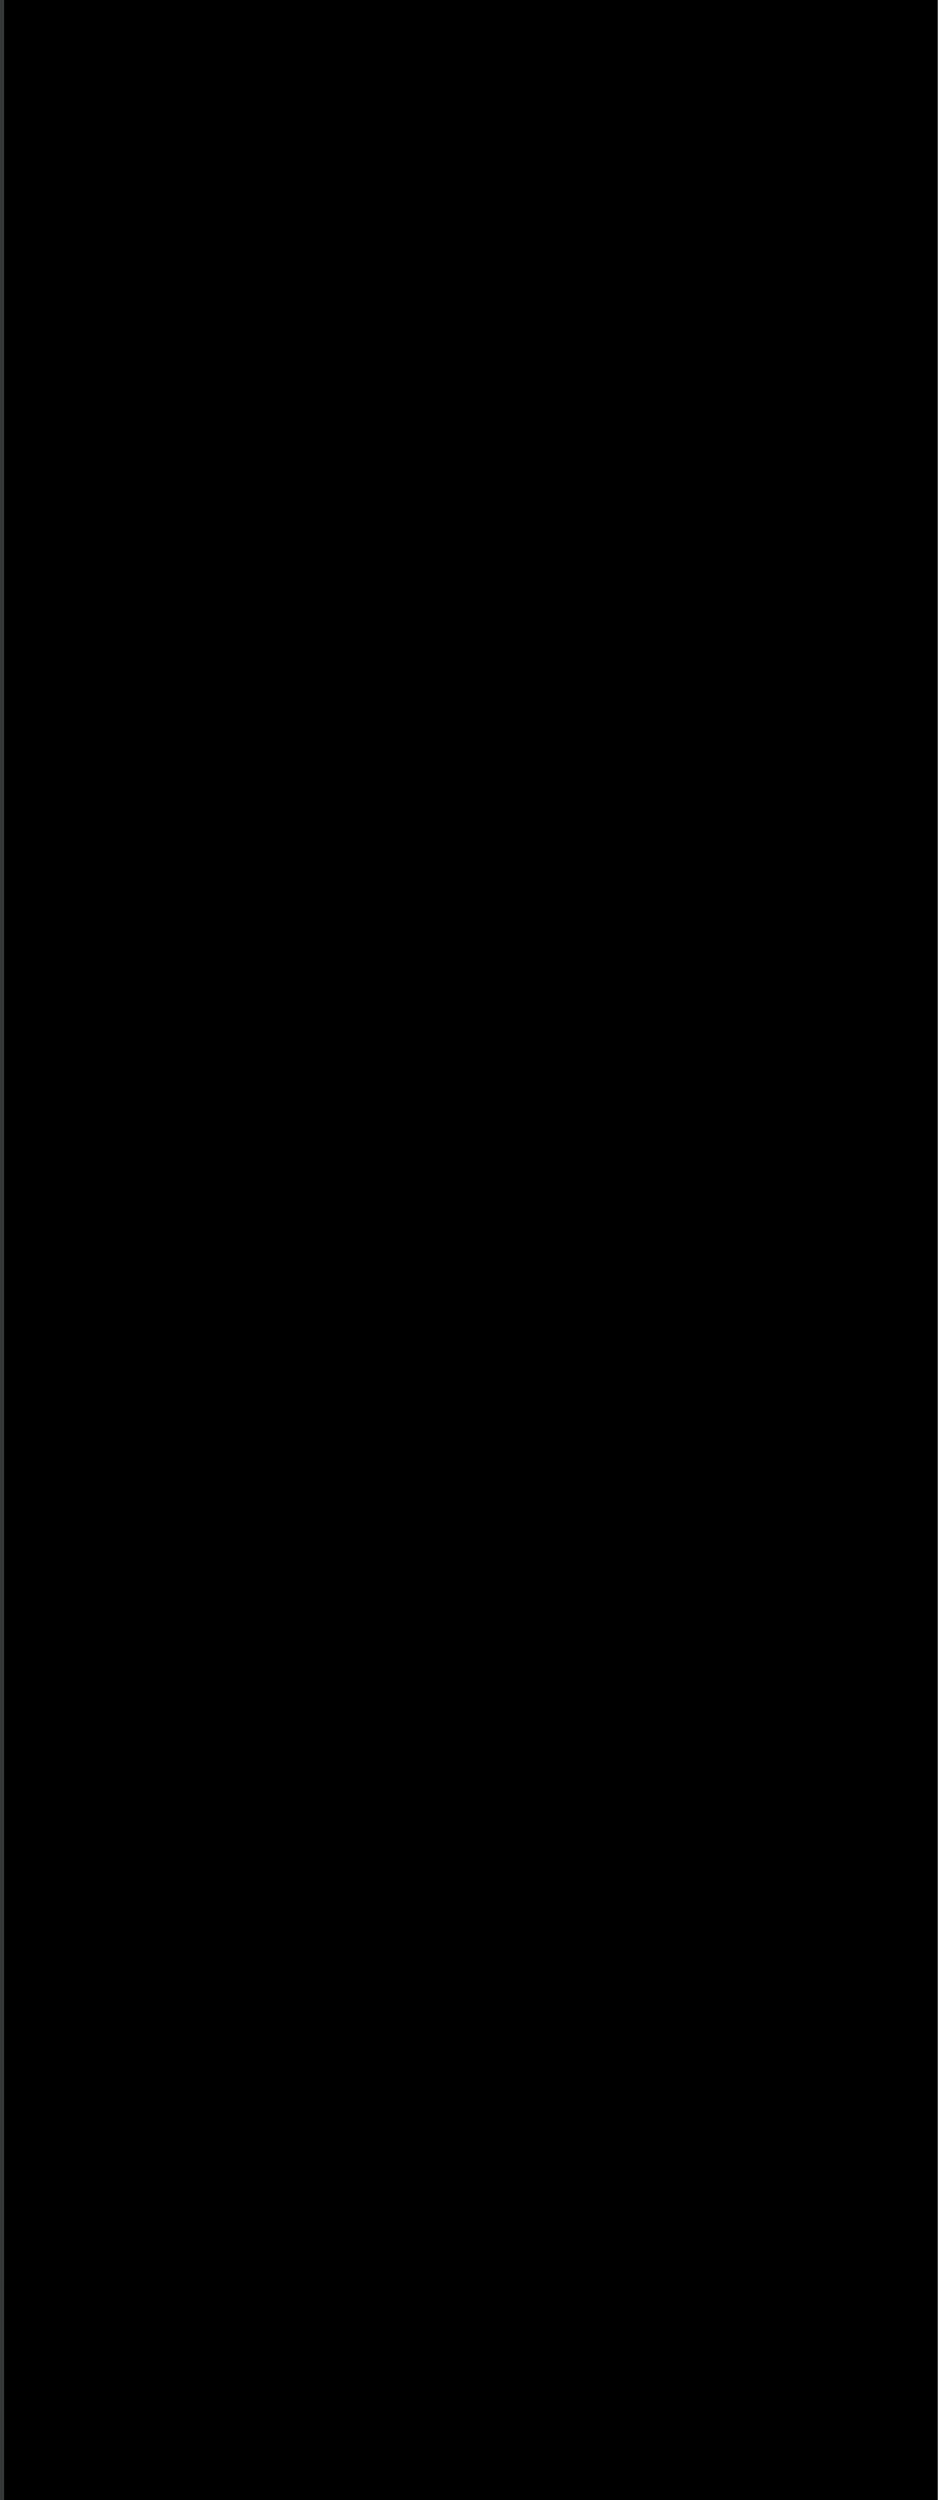
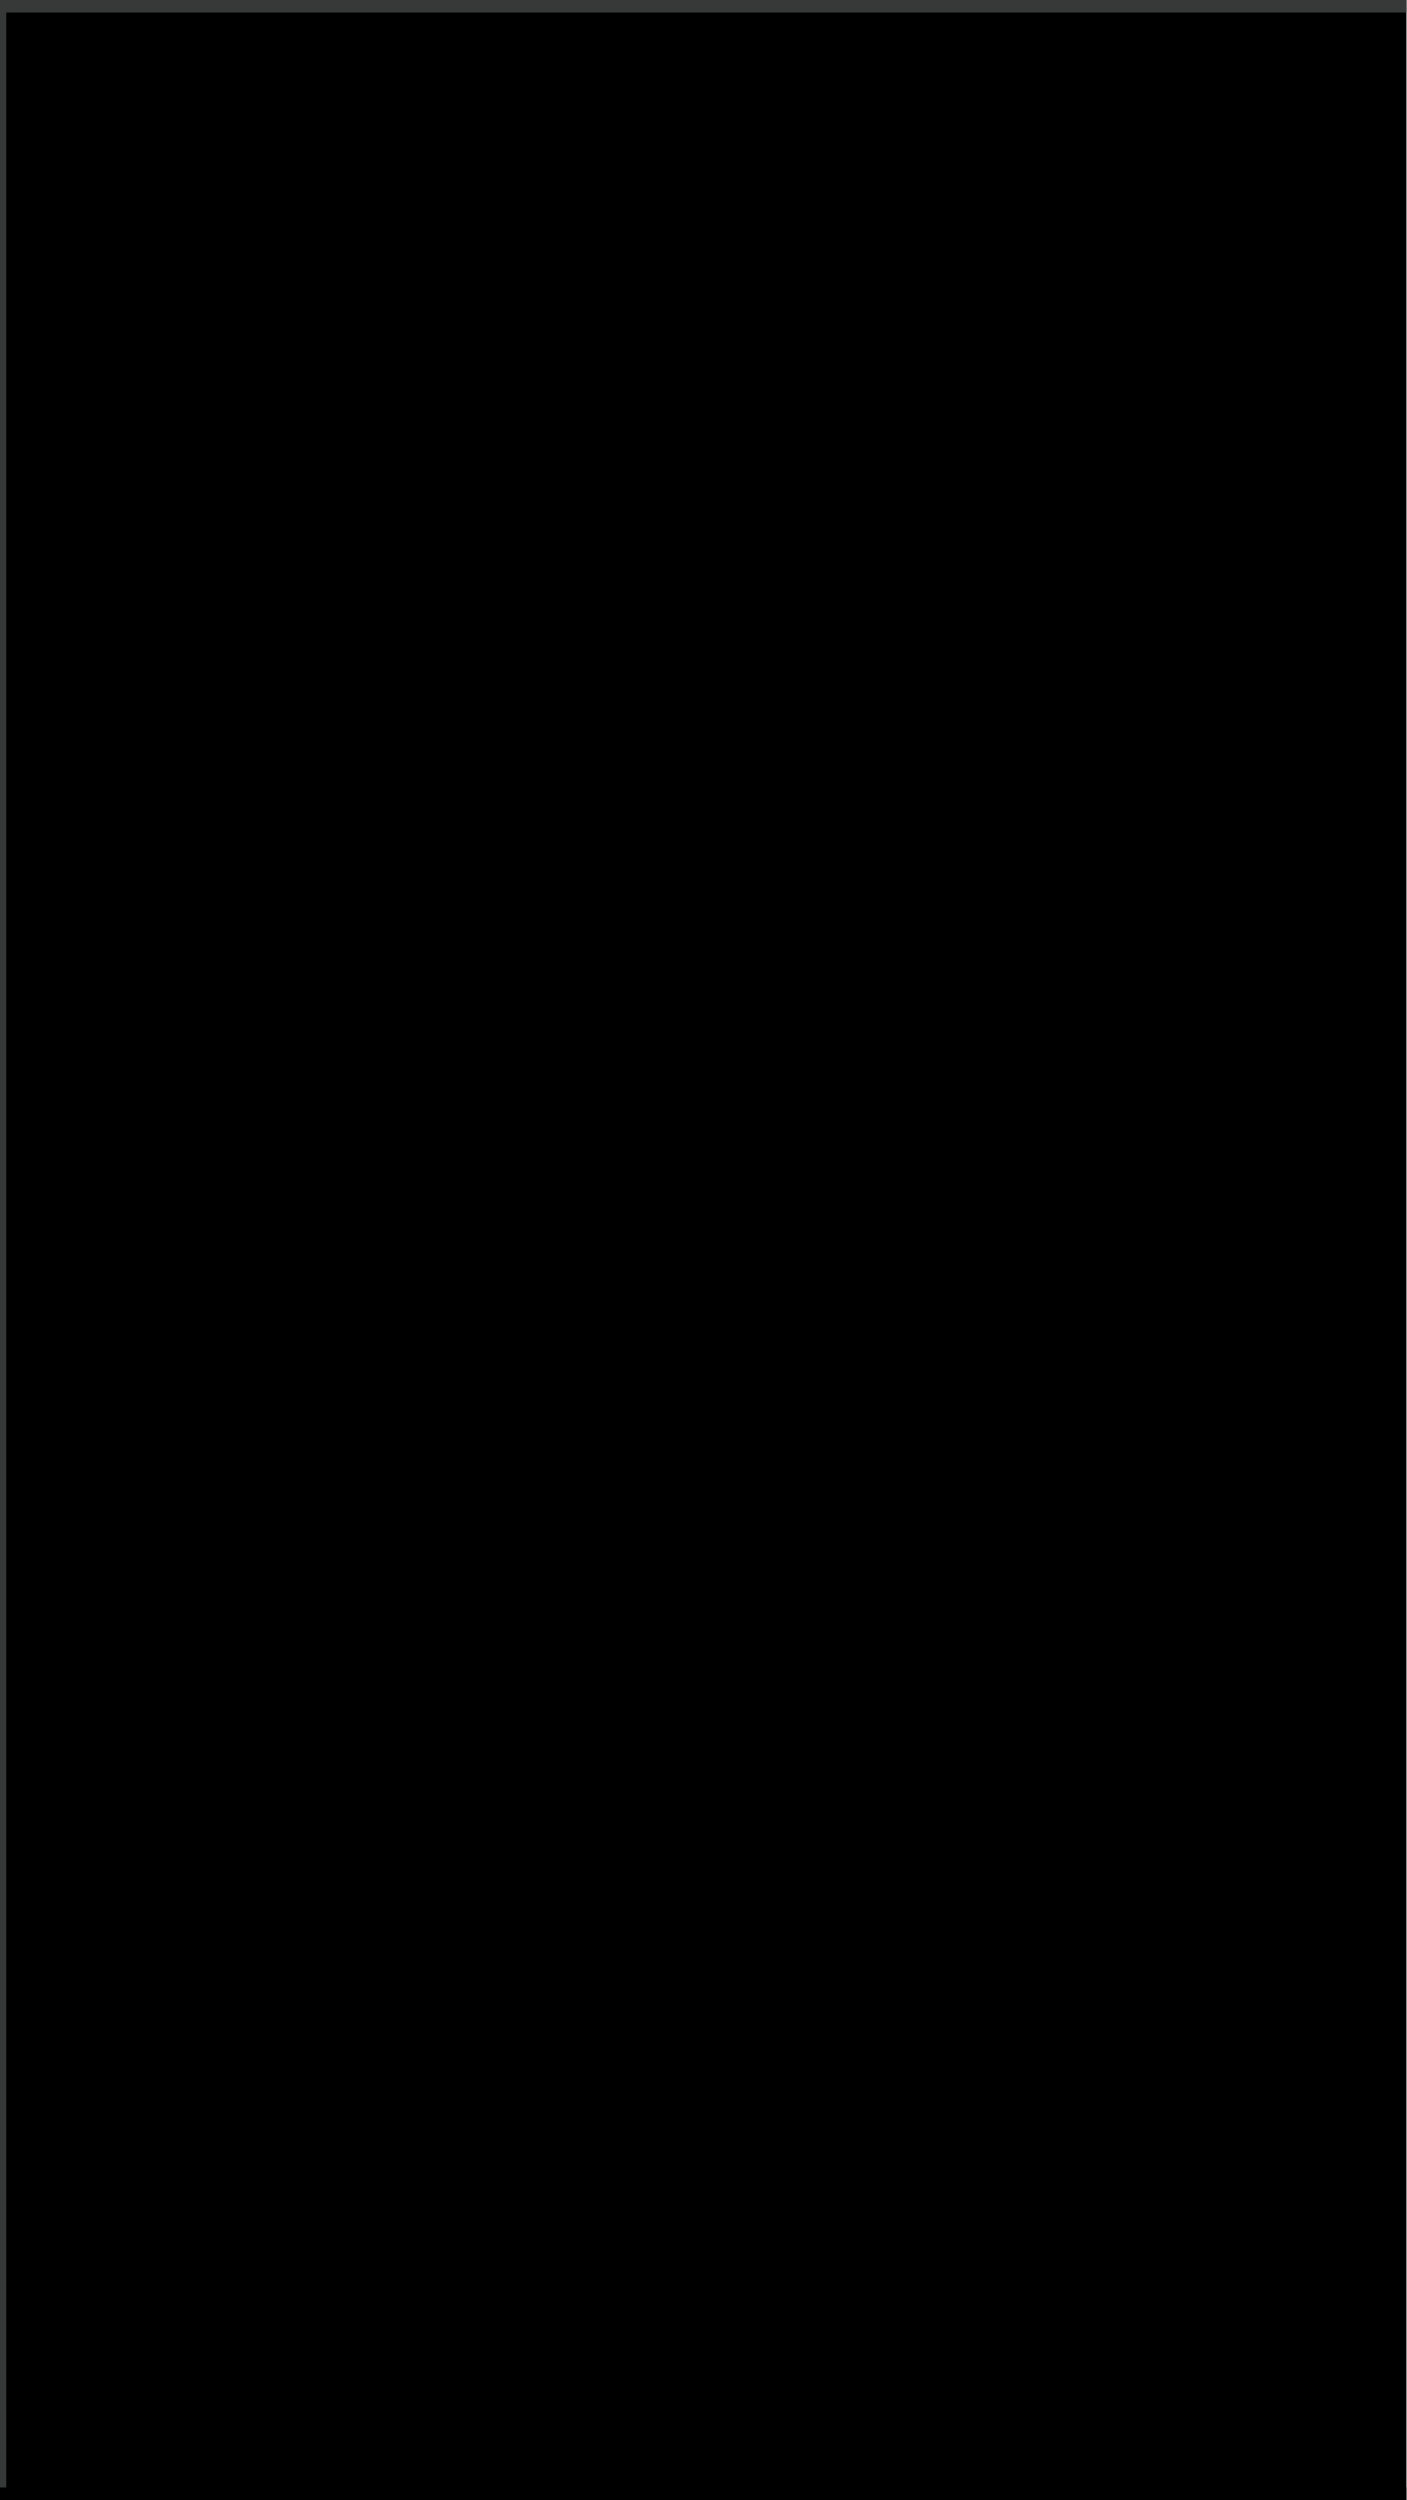
- <svg xmlns="http://www.w3.org/2000/svg" xmlns:xlink="http://www.w3.org/1999/xlink" width="225" height="600" viewBox="0 0 225 600" id="svg2" version="1.1">
+ <svg xmlns="http://www.w3.org/2000/svg" xmlns:xlink="http://www.w3.org/1999/xlink" width="225" height="400" viewBox="0 0 225 400" id="svg2" version="1.1">
  <defs id="defs4">
    <linearGradient id="linearGradient3357">
      <stop style="stop-color:#{sdcol(clrDown)};stop-opacity:1" offset="0" id="stop3359" />
      <stop id="stop3365" offset="0.5" style="stop-color:#{sdcol(clrUp)};stop-opacity:1" />
      <stop style="stop-color:#{sdcol(clrDown)};stop-opacity:1" offset="1" id="stop3361" />
    </linearGradient>
-     <linearGradient xlink:href="#linearGradient3357" id="linearGradient3363" x1="122.857" y1="452.005" x2="122.857" y2="1052.005" gradientUnits="userSpaceOnUse" />
+     <linearGradient xlink:href="#linearGradient3357" id="linearGradient3363" x1="122.857" y1="452.005" x2="122.857" y2="1052.005" gradientUnits="userSpaceOnUse" gradientTransform="matrix(1,0,0,0.6666667,0,350.7874)" />
  </defs>
-   <g id="layer1" transform="translate(0,-452.3622)">
-     <rect style="opacity:1;fill:url(#linearGradient3363);fill-opacity:1;stroke:none;stroke-width:0.336;stroke-linecap:square;stroke-linejoin:round;stroke-miterlimit:4;stroke-dasharray:none;stroke-opacity:1" id="rect3355" width="225" height="600" x="0" y="452.362" />
-     <rect style="opacity:1;fill:#373938;fill-opacity:1;stroke:none;stroke-width:0.336;stroke-linecap:square;stroke-linejoin:round;stroke-miterlimit:4;stroke-dasharray:none;stroke-opacity:1" id="rect4167" width="1" height="600" x="0" y="452.362" />
-     <rect y="452.362" x="224" height="600" width="1" id="rect4169" style="opacity:1;fill:#000000;fill-opacity:1;stroke:none;stroke-width:0.336;stroke-linecap:square;stroke-linejoin:round;stroke-miterlimit:4;stroke-dasharray:none;stroke-opacity:1" />
+   <g id="layer1" transform="translate(0,-652.3622)">
+     <rect style="opacity:1;fill:url(#linearGradient3363);fill-opacity:1;stroke:none;stroke-width:0.336;stroke-linecap:square;stroke-linejoin:round;stroke-miterlimit:4;stroke-dasharray:none;stroke-opacity:1" id="rect3355" width="225" height="400" x="0" y="652.362" />
+     <rect style="opacity:1;fill:#373938;fill-opacity:1;stroke:none;stroke-width:0.336;stroke-linecap:square;stroke-linejoin:round;stroke-miterlimit:4;stroke-dasharray:none;stroke-opacity:1" id="rect4167" width="1" height="400" x="0" y="652.362" />
+     <rect y="652.362" x="224" height="400" width="1" id="rect4169" style="opacity:1;fill:#000000;fill-opacity:1;stroke:none;stroke-width:0.336;stroke-linecap:square;stroke-linejoin:round;stroke-miterlimit:4;stroke-dasharray:none;stroke-opacity:1" />
+     <rect style="opacity:1;fill:#000000;fill-opacity:1;fill-rule:nonzero;stroke:none;stroke-width:0.436;stroke-linecap:round;stroke-linejoin:miter;stroke-miterlimit:4;stroke-dasharray:none;stroke-dashoffset:0;stroke-opacity:1" id="rect4165" width="225" height="2" x="0" y="1050.362" />
+     <rect style="opacity:1;fill:#373938;fill-opacity:1;fill-rule:nonzero;stroke:none;stroke-width:0.436;stroke-linecap:round;stroke-linejoin:miter;stroke-miterlimit:4;stroke-dasharray:none;stroke-dashoffset:0;stroke-opacity:1" id="rect4168" width="225" height="2" x="0" y="652.362" />
  </g>
</svg>
